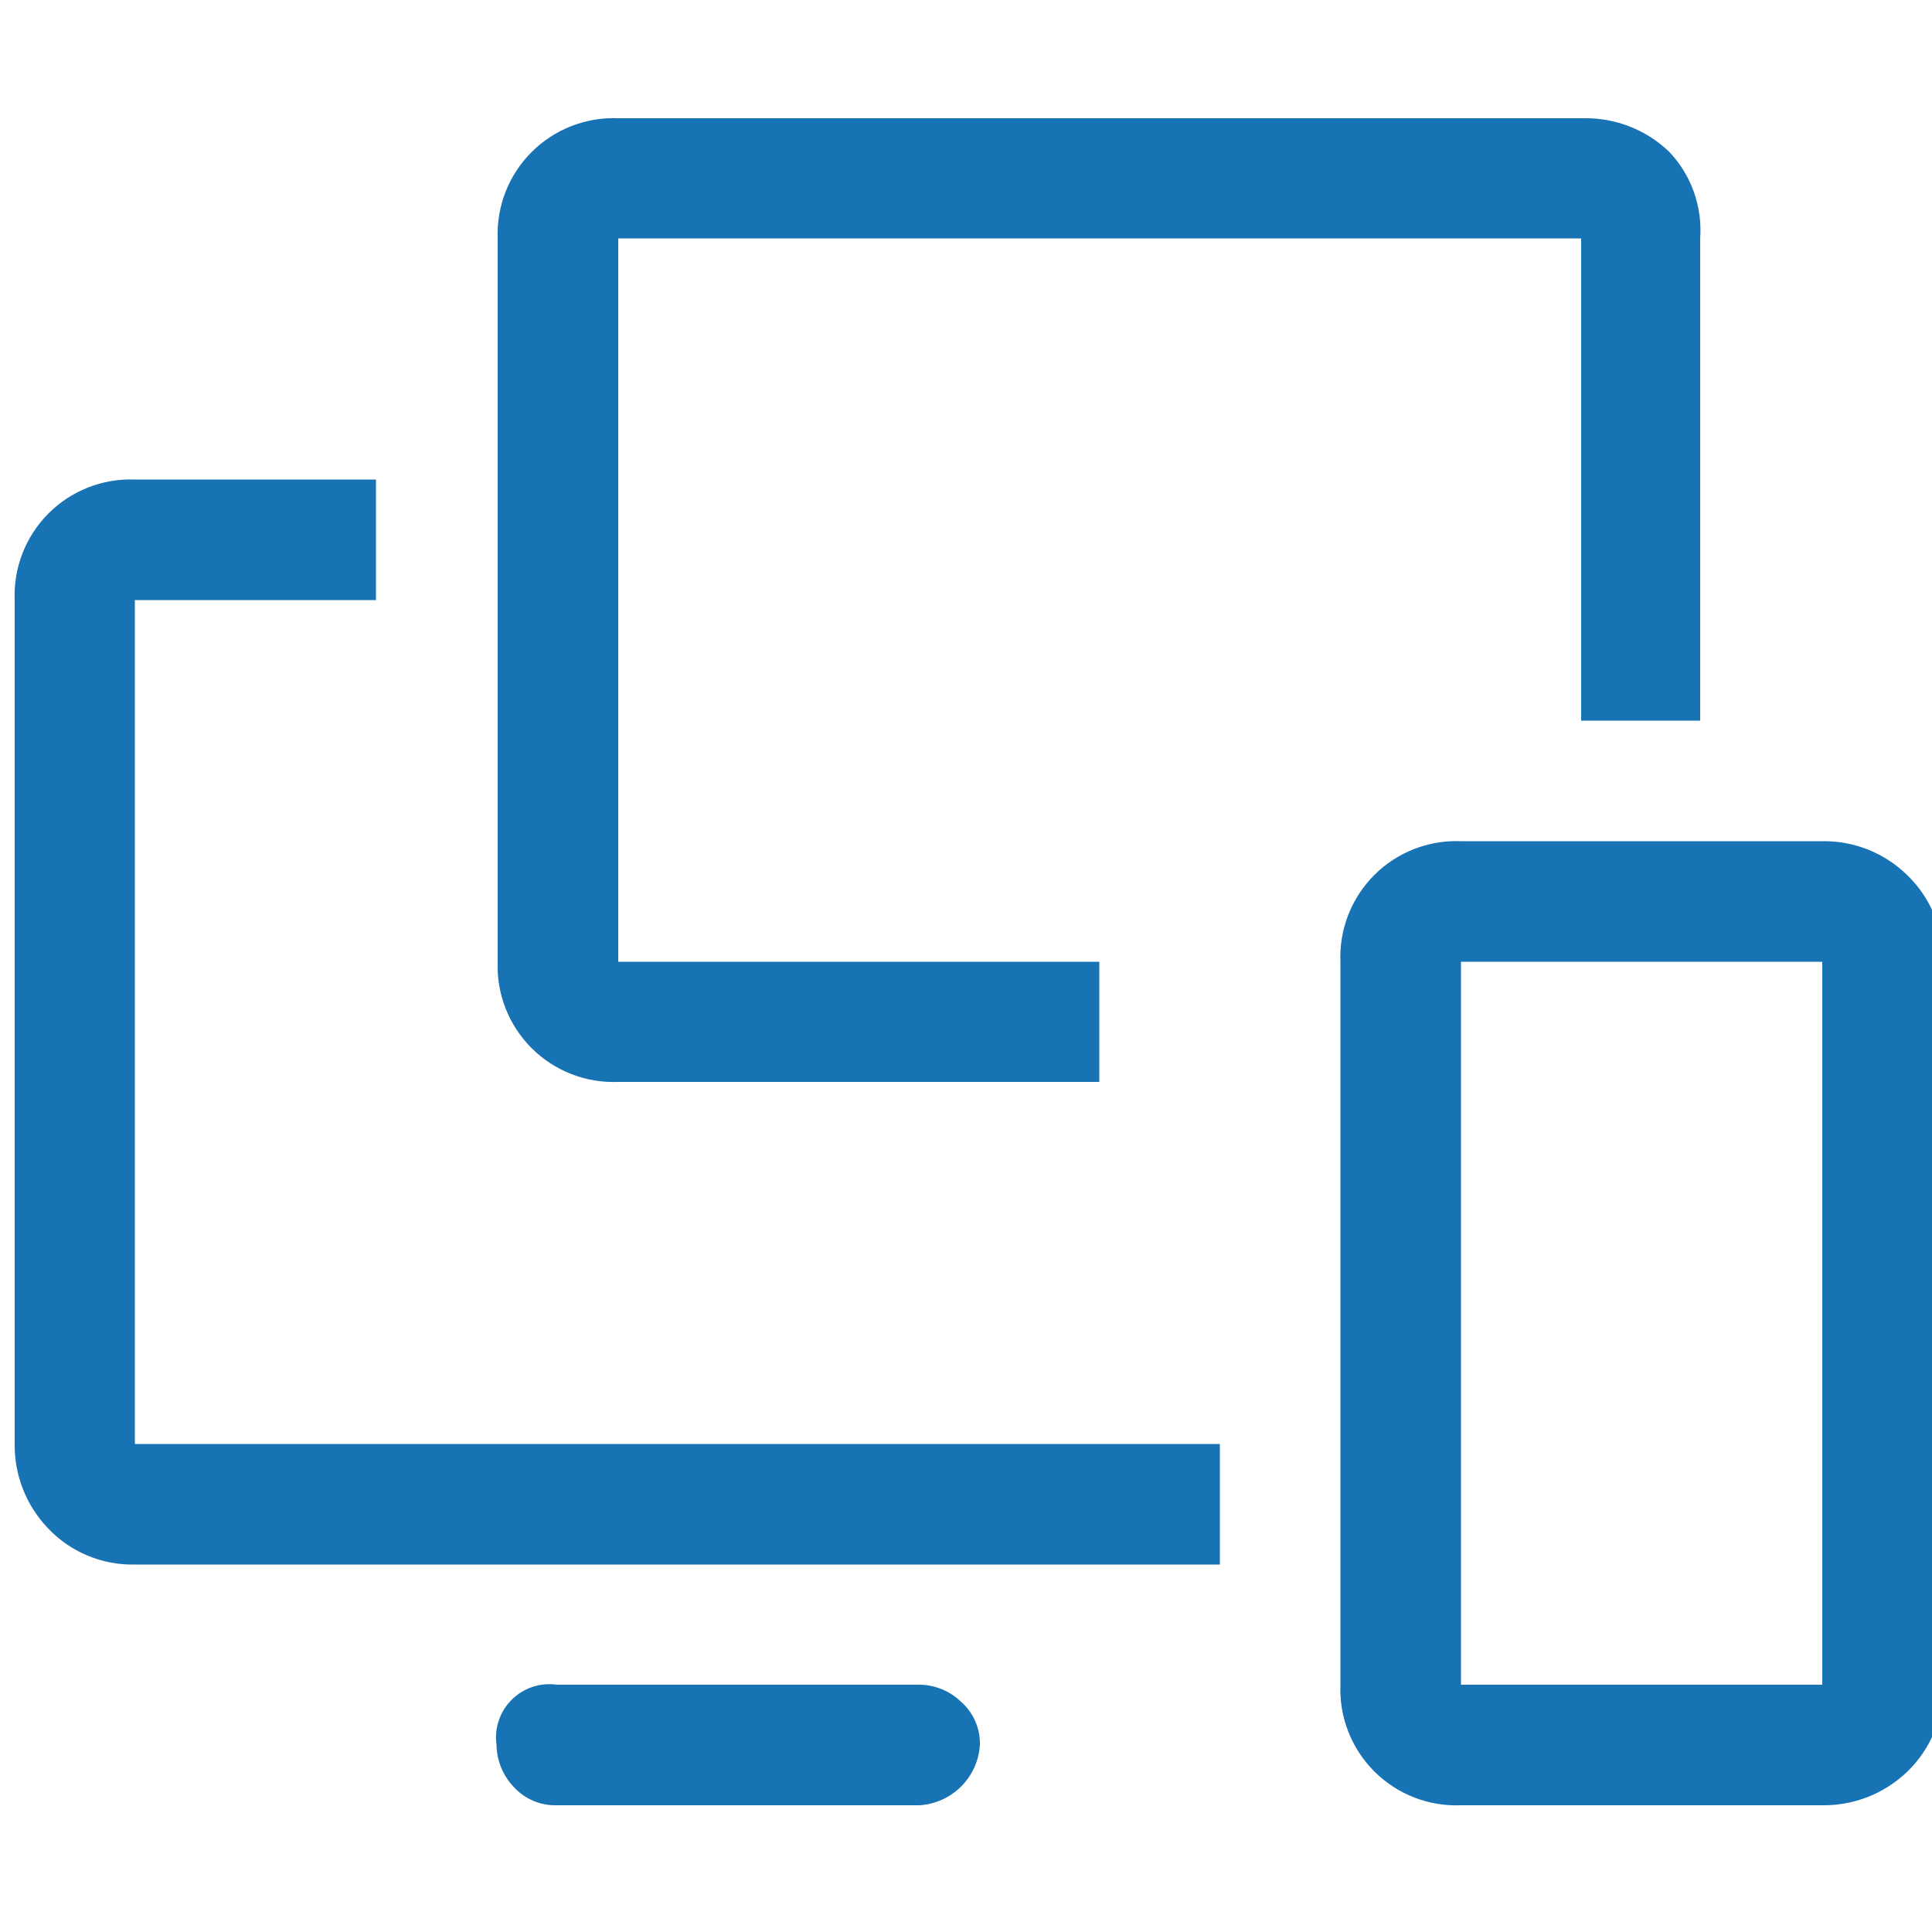
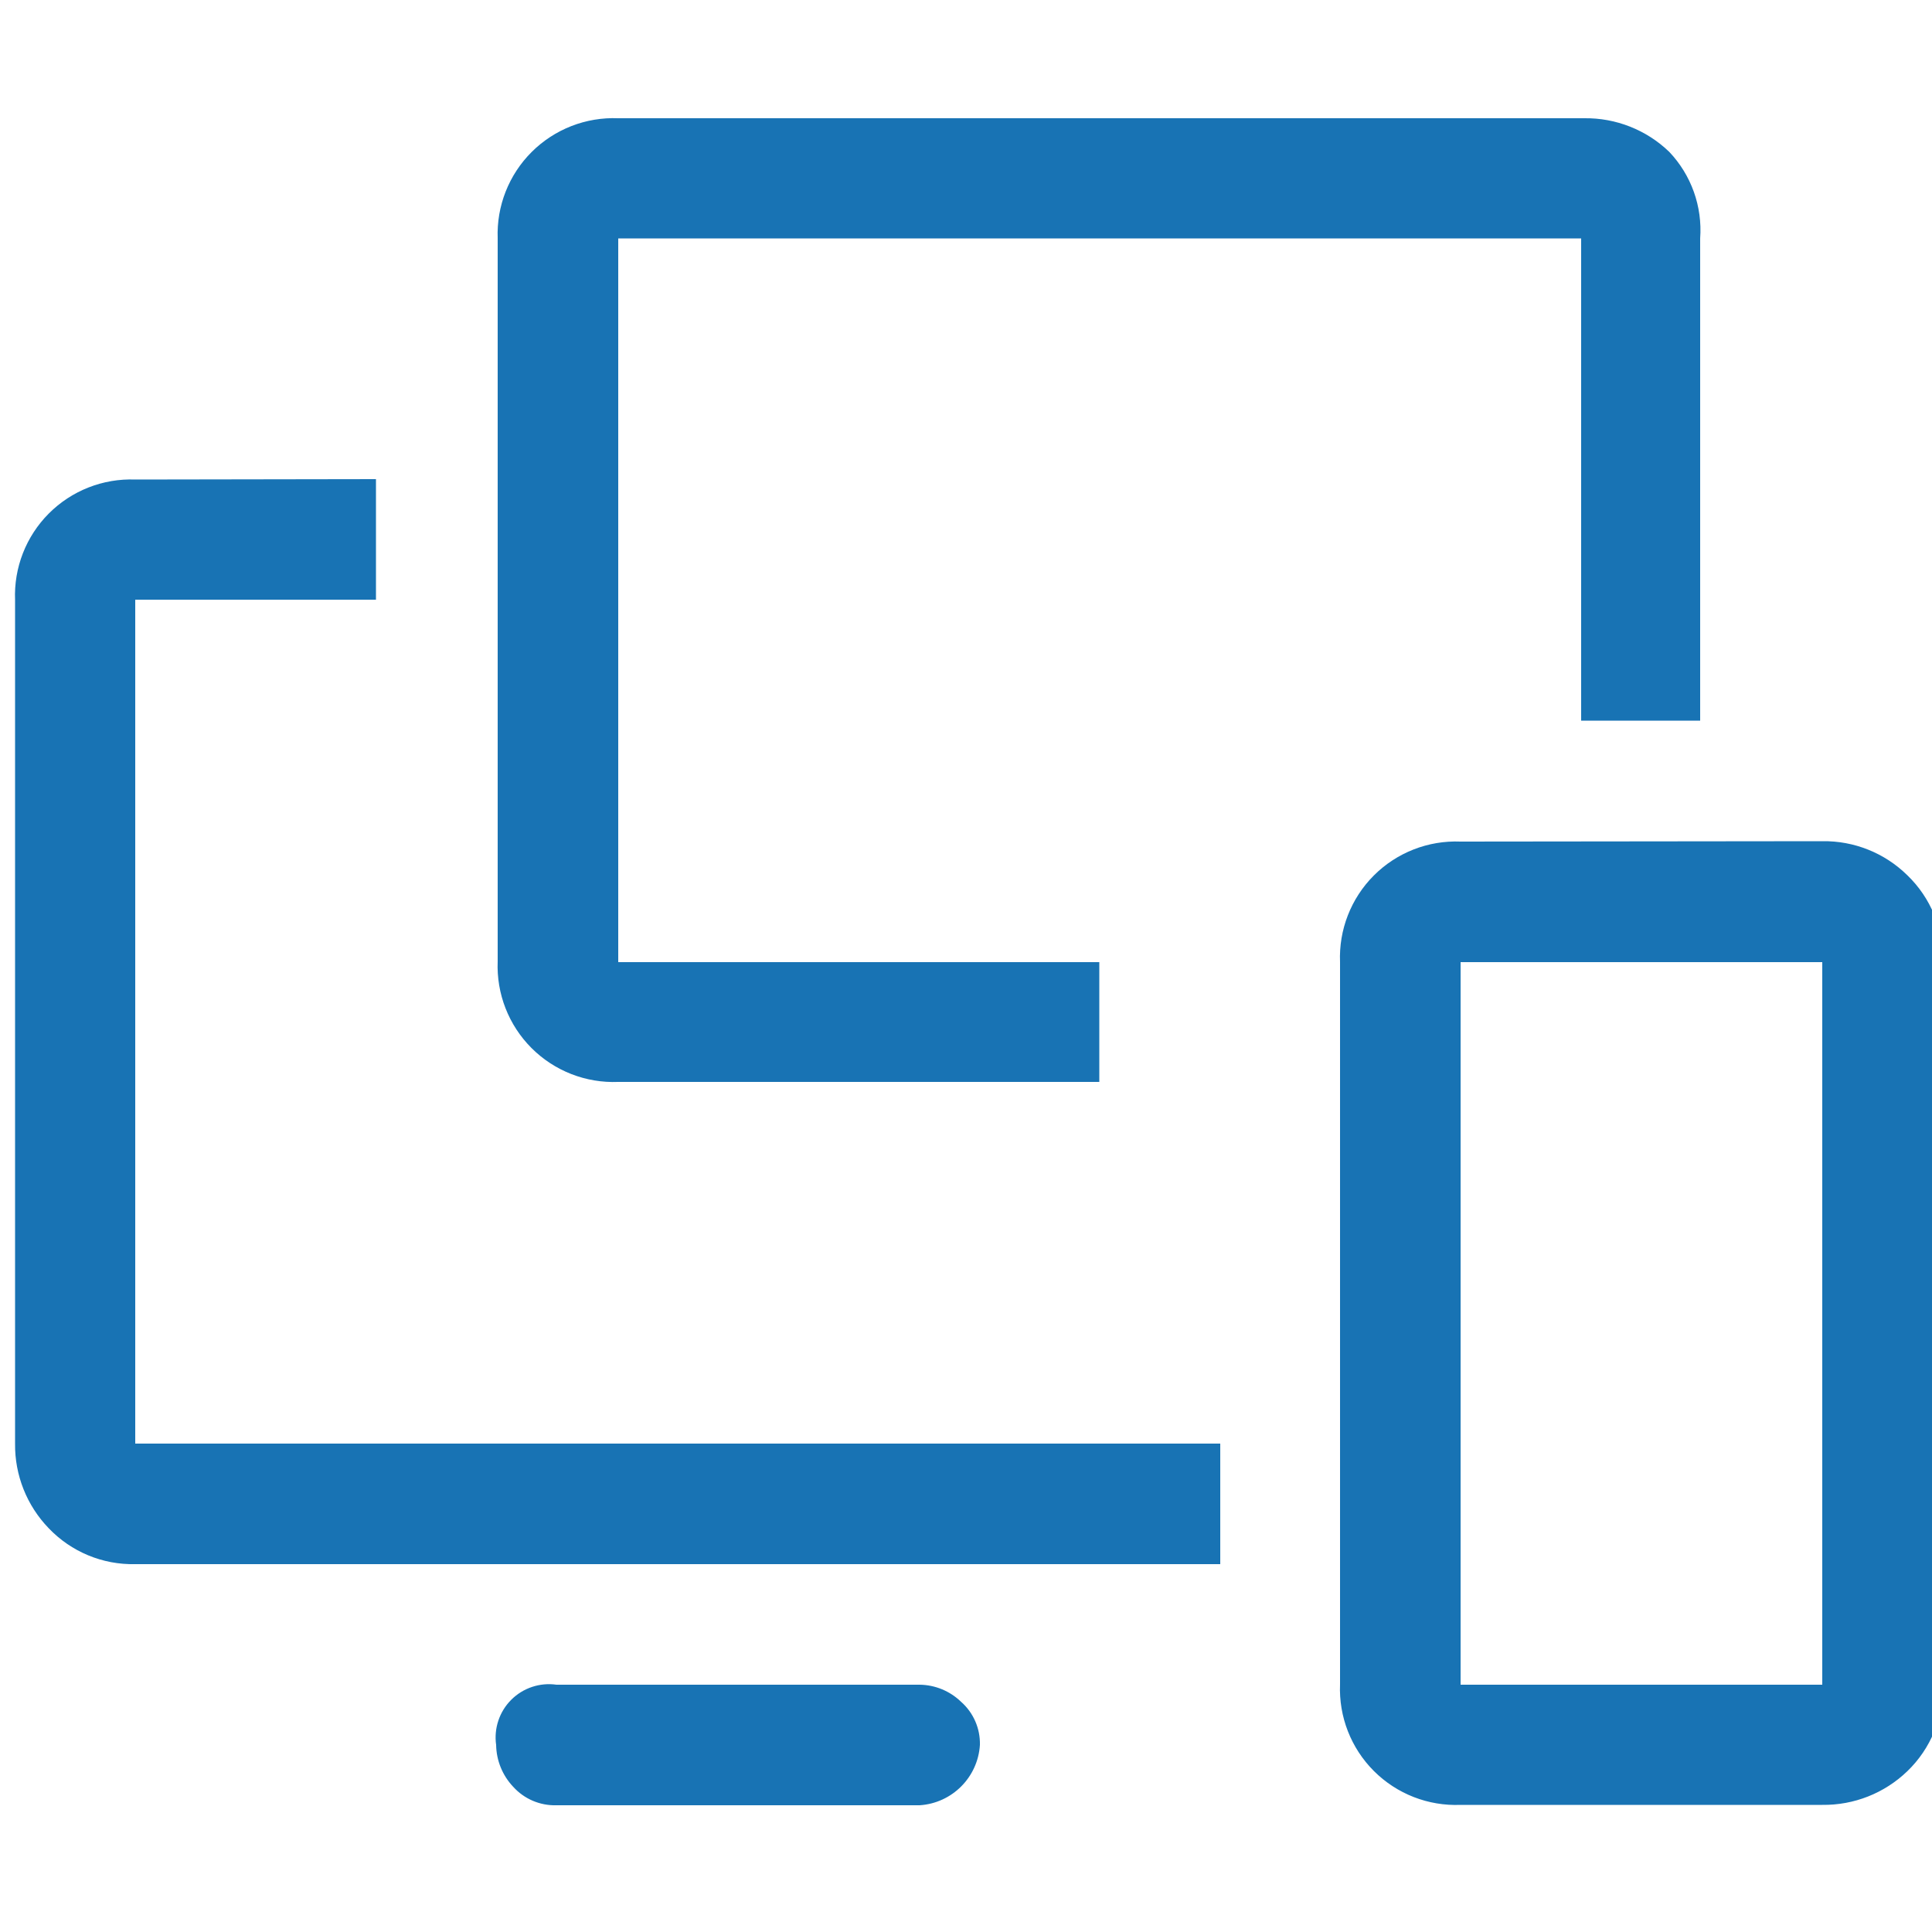
- <svg xmlns="http://www.w3.org/2000/svg" id="Ebene_1" data-name="Ebene 1" viewBox="0 0 50 50">
-   <defs>
-     <style>.cls-1{fill:#1873b4;}</style>
-   </defs>
-   <path class="cls-1" d="M9.73,12.41v3.12H3.49V37.37H31.57v3.12H3.49a3,3,0,0,1-2.24-.93,3.1,3.1,0,0,1-.87-2.19V15.53a3,3,0,0,1,3.11-3.12ZM16,6.17V24.89H28.45V28H16a3,3,0,0,1-3.12-3.12V6.17A3,3,0,0,1,16,3.06h25a3.11,3.11,0,0,1,2.2.87A2.94,2.94,0,0,1,44,6.17V18.65H40.92V6.17Zm7.8,37.43a1.57,1.57,0,0,1,1.07.44,1.44,1.44,0,0,1,.49,1.12,1.67,1.67,0,0,1-1.56,1.56H14.41a1.45,1.45,0,0,1-1.12-.48,1.61,1.61,0,0,1-.44-1.08,1.38,1.38,0,0,1,1.56-1.56ZM47.16,21.77a3.07,3.07,0,0,1,2.2.88,3,3,0,0,1,.92,2.24V43.6a3,3,0,0,1-.92,2.25,3.11,3.11,0,0,1-2.2.87H37.81a3,3,0,0,1-3.12-3.12V24.89a3,3,0,0,1,3.12-3.12Zm0,21.83V24.89H37.81V43.6Z" />
+ <svg xmlns="http://www.w3.org/2000/svg" viewBox="0 0 50 50">
+   <path d="M9.73 12.4v3.12H3.5v21.84h28.08v3.12H3.5a3 3 0 0 1-2.24-.93 3.1 3.1 0 0 1-.87-2.19V15.53a3 3 0 0 1 3.11-3.12zM16 6.17V24.9h12.45V28H16a3 3 0 0 1-3.12-3.12V6.17A3 3 0 0 1 16 3.06h25a3.11 3.11 0 0 1 2.2.87 2.94 2.94 0 0 1 .8 2.24v12.48h-3.08V6.17zm7.8 37.43a1.57 1.57 0 0 1 1.07.44 1.44 1.44 0 0 1 .49 1.12 1.67 1.67 0 0 1-1.56 1.56h-9.4a1.45 1.45 0 0 1-1.12-.48 1.61 1.61 0 0 1-.44-1.08 1.38 1.38 0 0 1 1.56-1.56zm23.36-21.83a3.07 3.07 0 0 1 2.2.88 3 3 0 0 1 .92 2.24v18.7a3 3 0 0 1-.92 2.25 3.11 3.11 0 0 1-2.2.87H37.8a3 3 0 0 1-3.12-3.12V24.9a3 3 0 0 1 3.12-3.12zm0 21.83V24.9H37.8v18.7z" fill="#1873b4" />
</svg>
